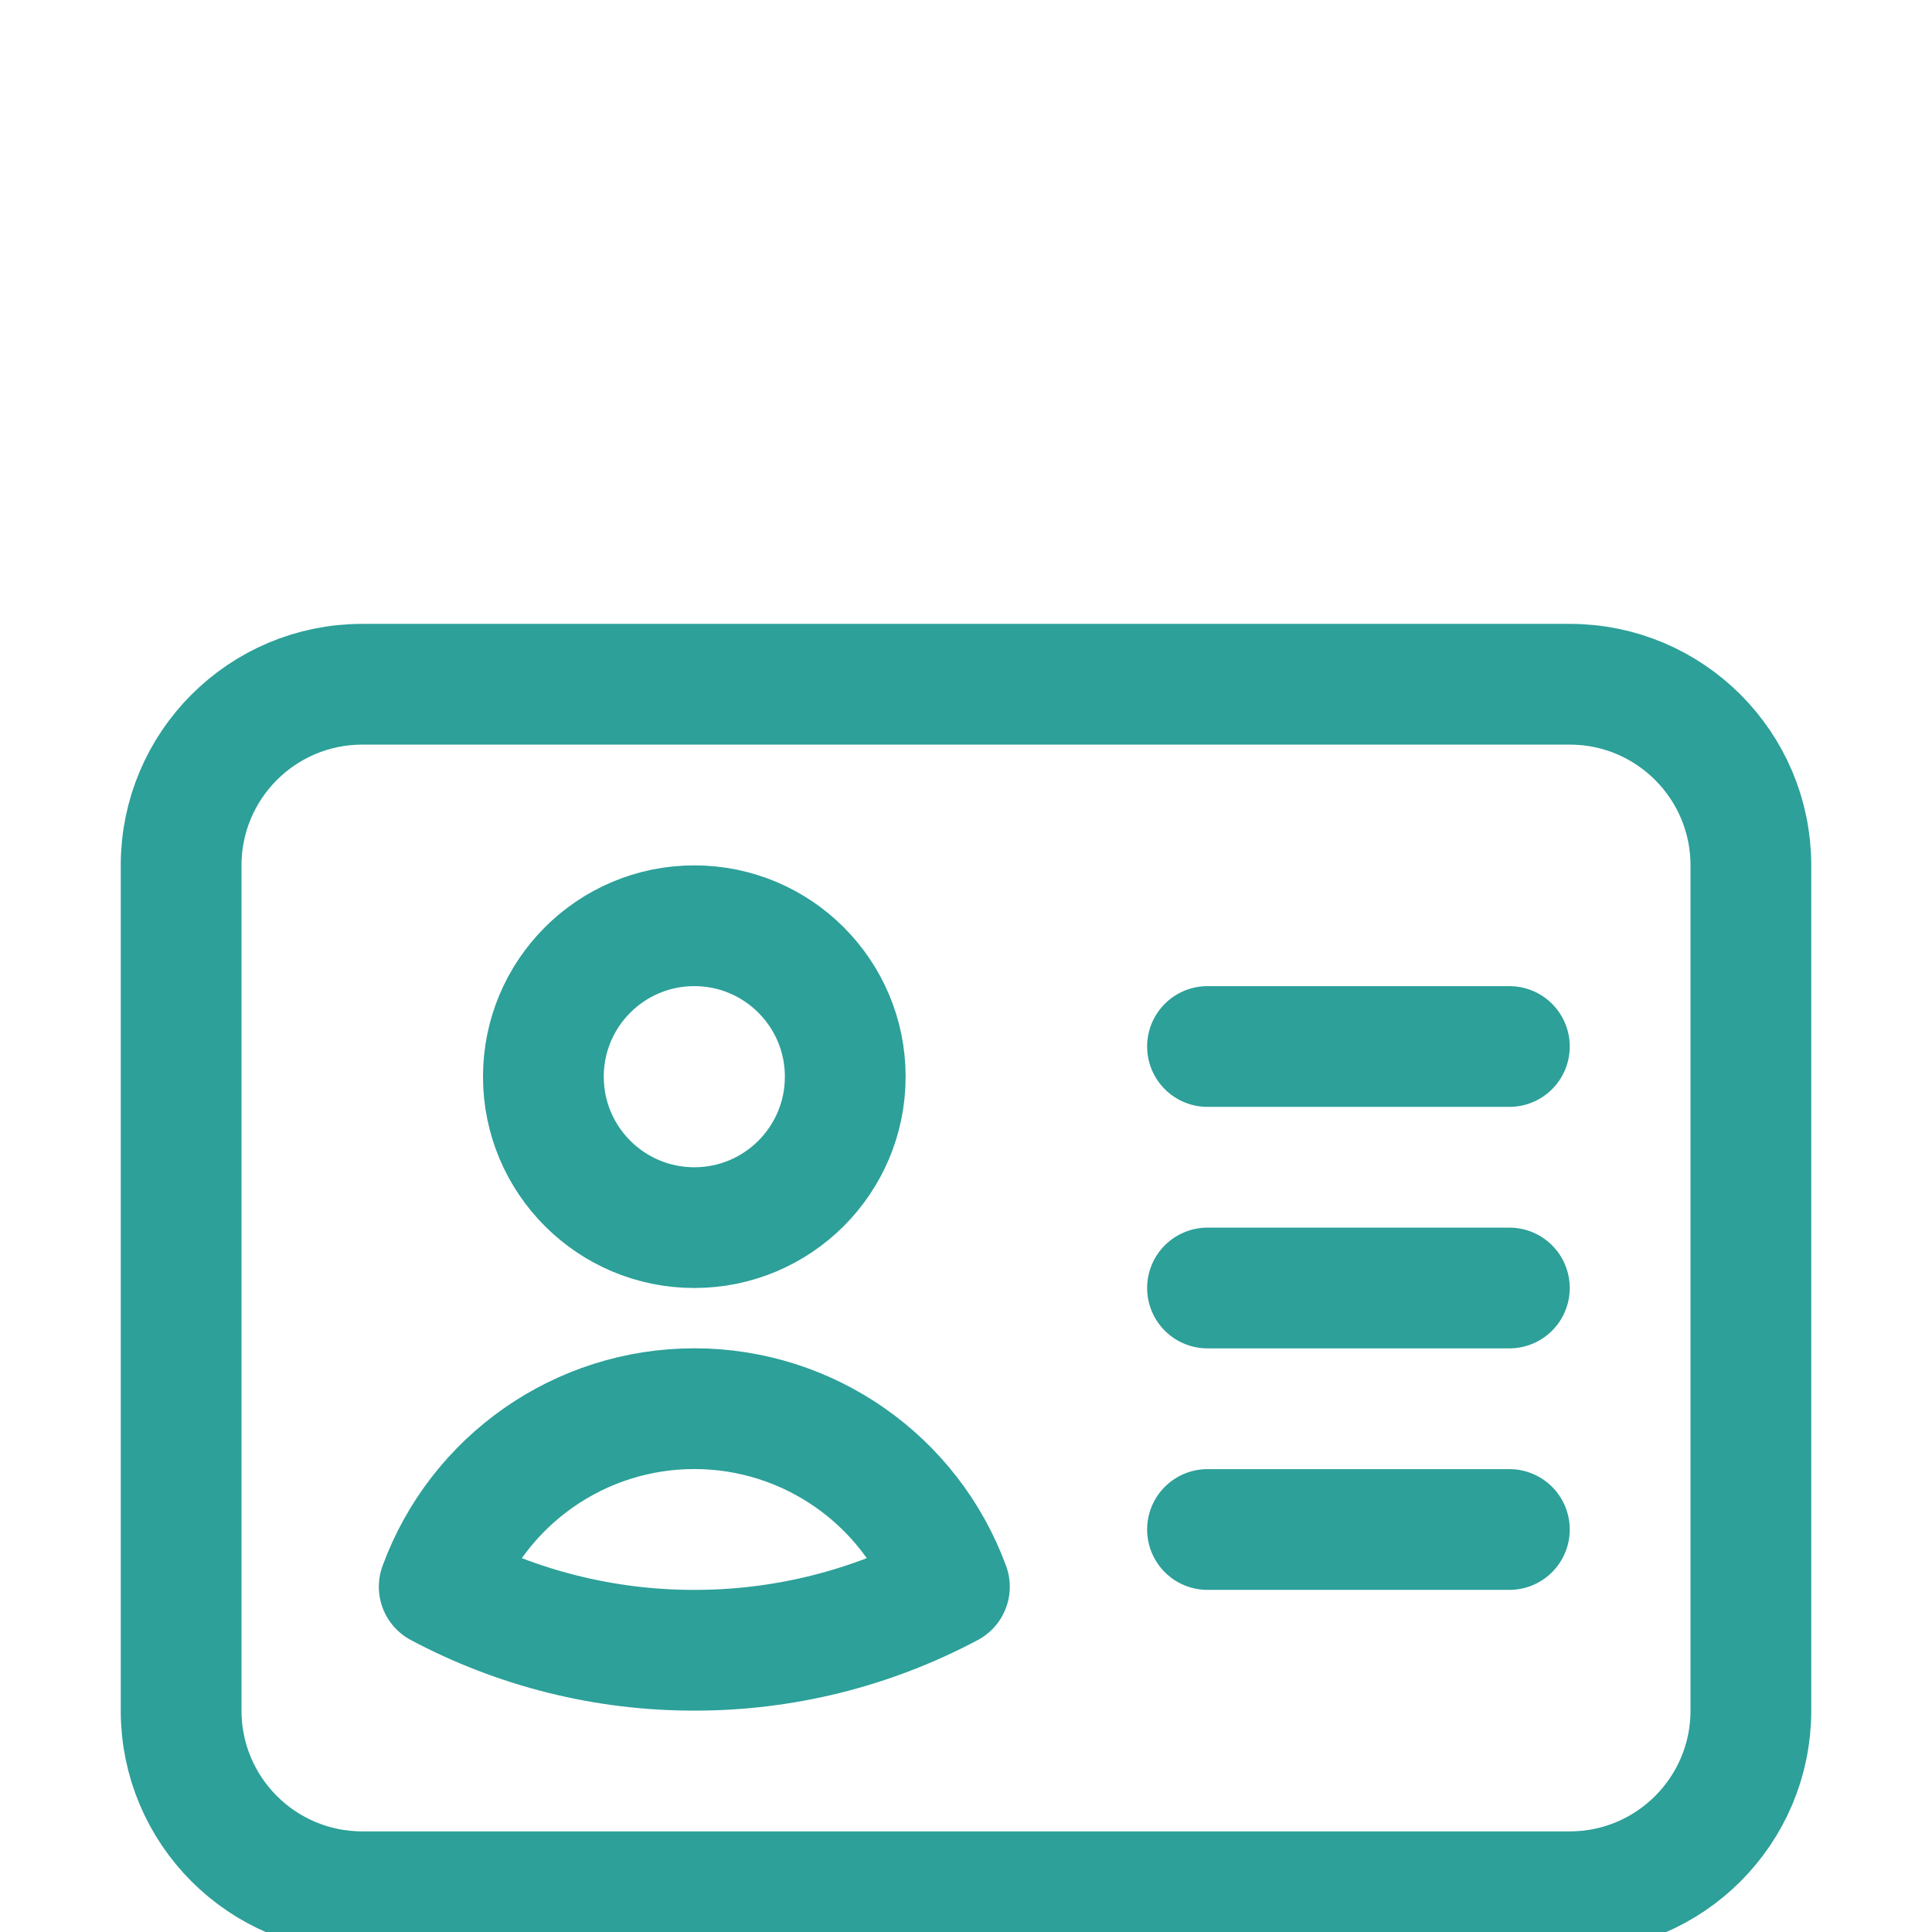
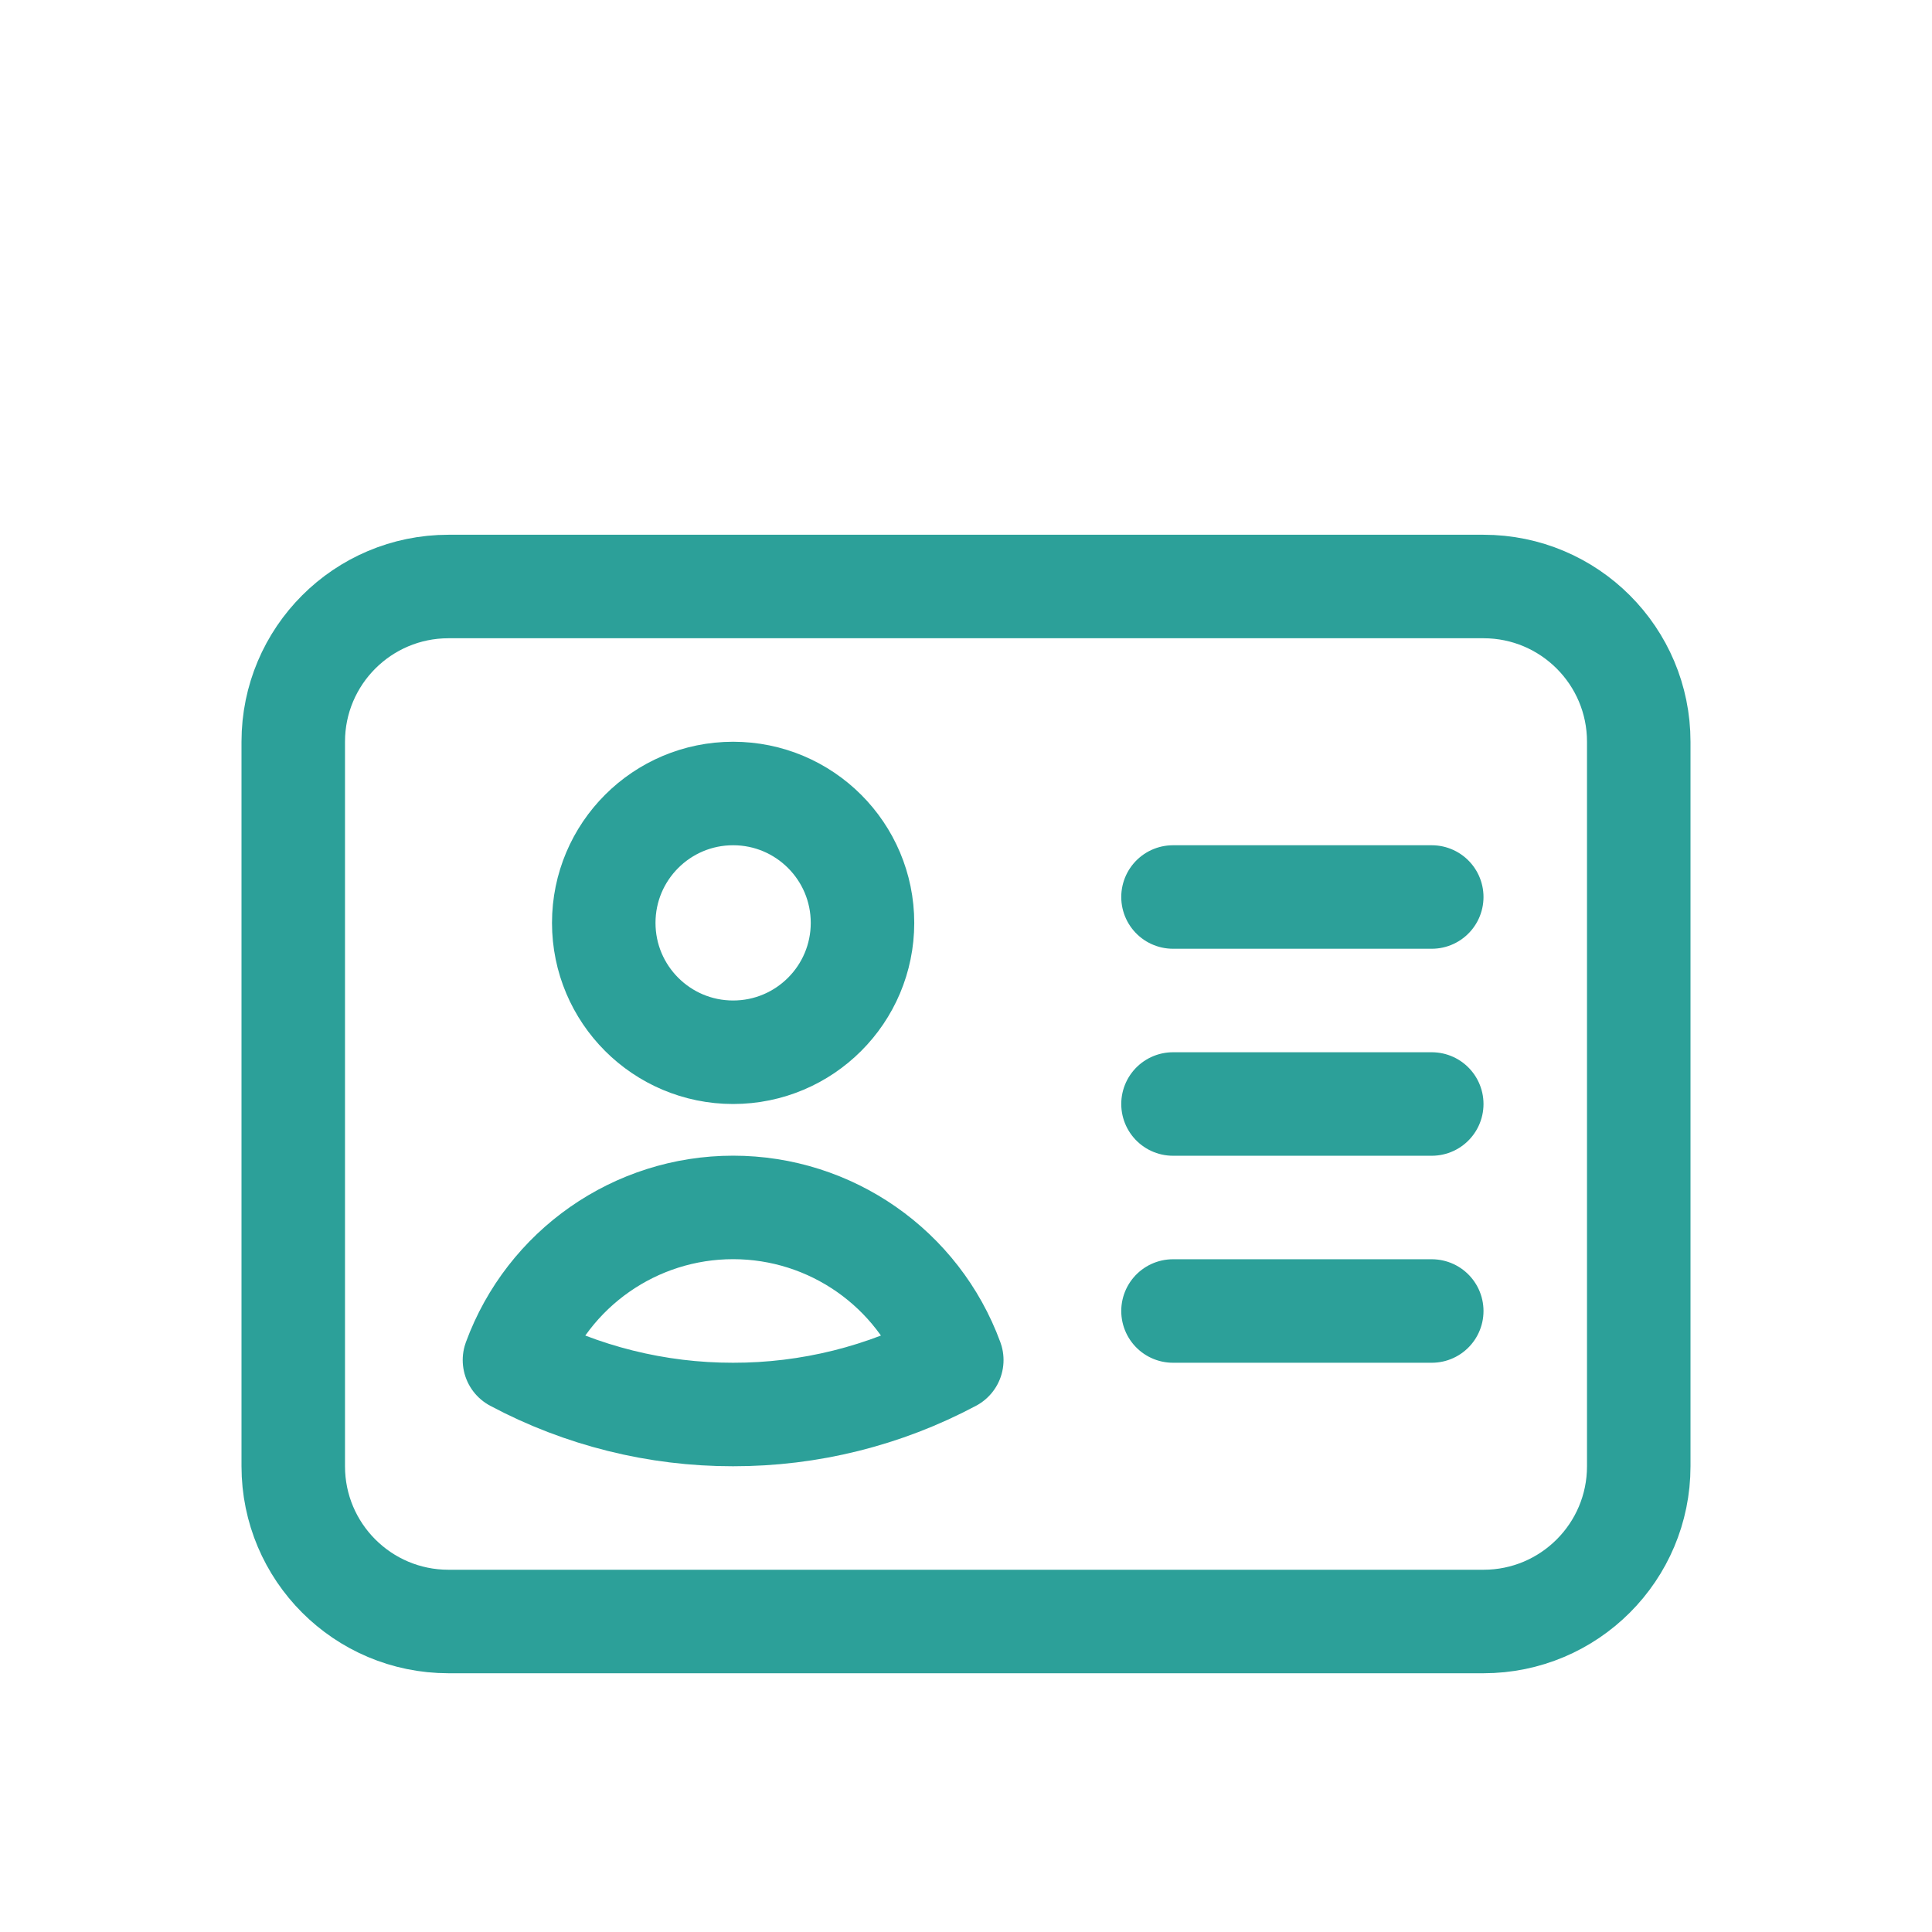
- <svg xmlns="http://www.w3.org/2000/svg" fill="none" viewBox="0 -2 24 24" stroke-width="1.5" stroke="#2ca099" class="size-6" width="30" height="30" style="position: relative; top: 2px;">&gt;
+ <svg xmlns="http://www.w3.org/2000/svg" fill="none" viewBox="0 -2 24 28" stroke-width="1.5" stroke="#2ca099" class="size-6" width="30" height="30" style="vertical-align: middle;">&gt;
  <g transform="translate(0,2)">
    <path stroke-linecap="round" stroke-linejoin="round" d="M15 9h3.75M15 12h3.75M15 15h3.75M4.5 19.5h15a2.25 2.25 0 0 0 2.25-2.25V6.75A2.25 2.25 0 0 0 19.5 4.5h-15a2.25 2.25 0 0 0-2.25 2.25v10.5A2.25 2.25 0 0 0 4.5 19.5Zm6-10.125a1.875 1.875 0 1 1-3.75 0 1.875 1.875 0 0 1 3.75 0Zm1.294 6.336a6.721 6.721 0 0 1-3.17.789 6.721 6.721 0 0 1-3.168-.789 3.376 3.376 0 0 1 6.338 0Z" />
  </g>
</svg>
